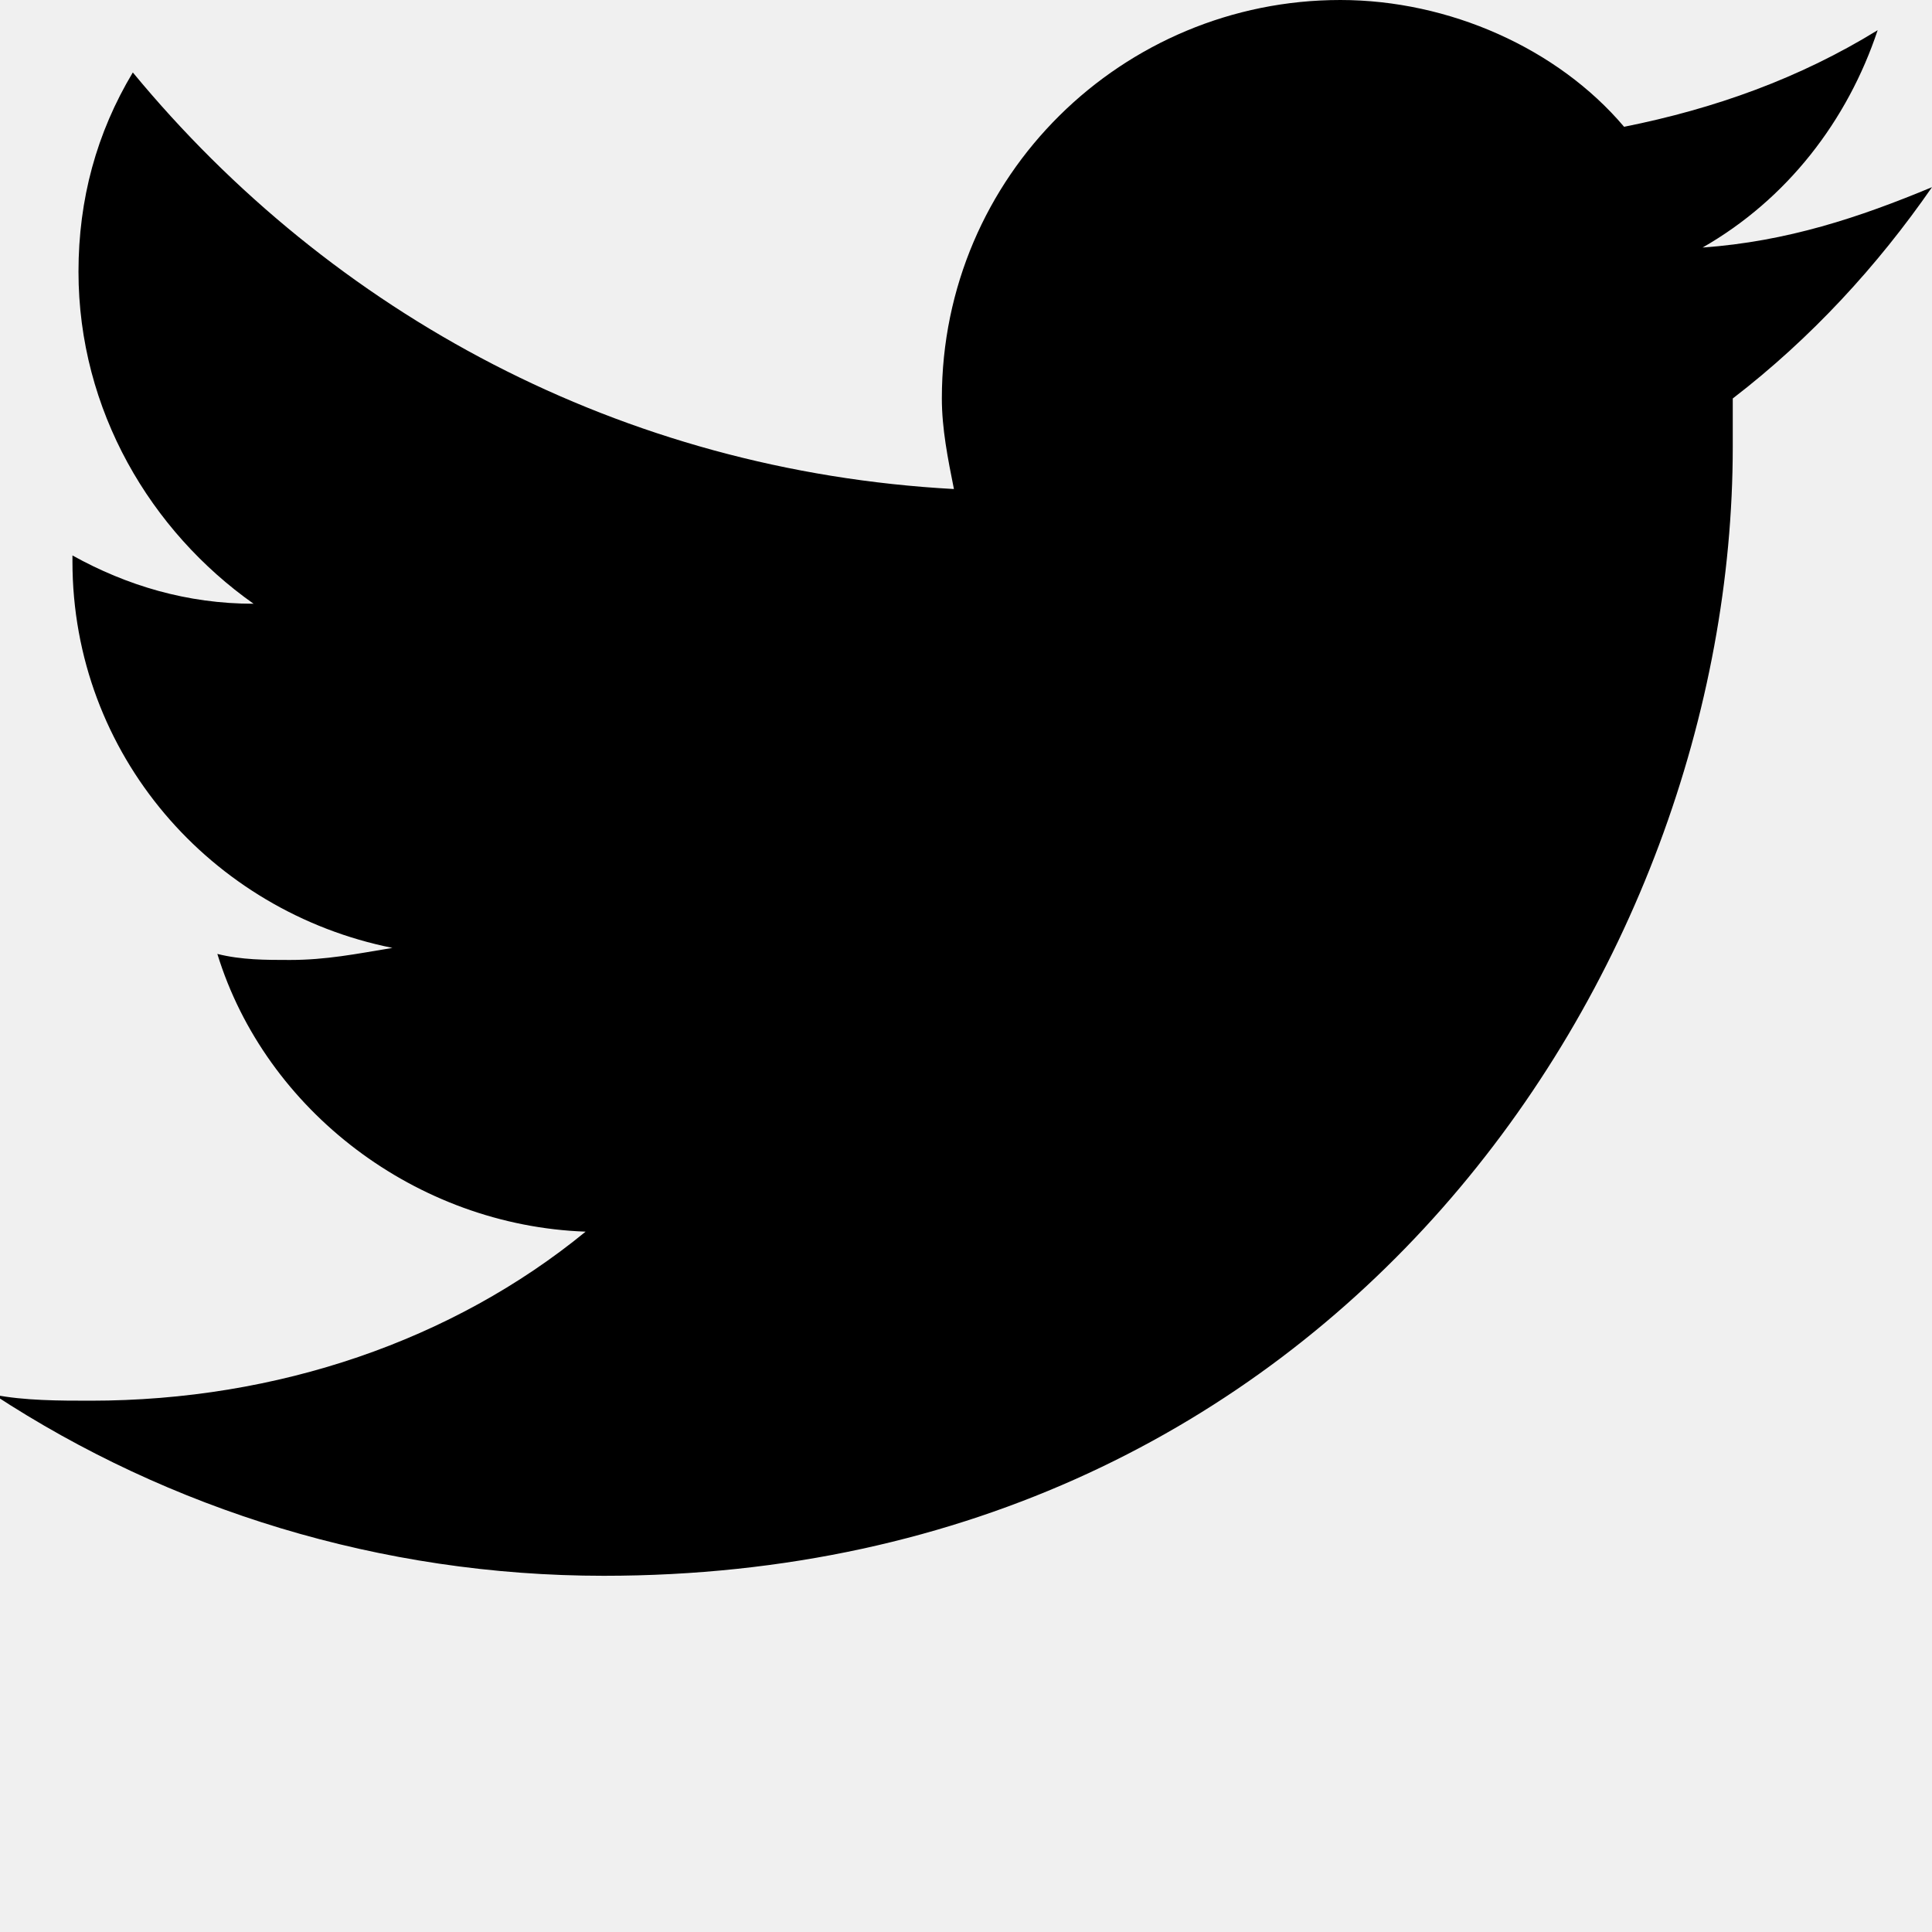
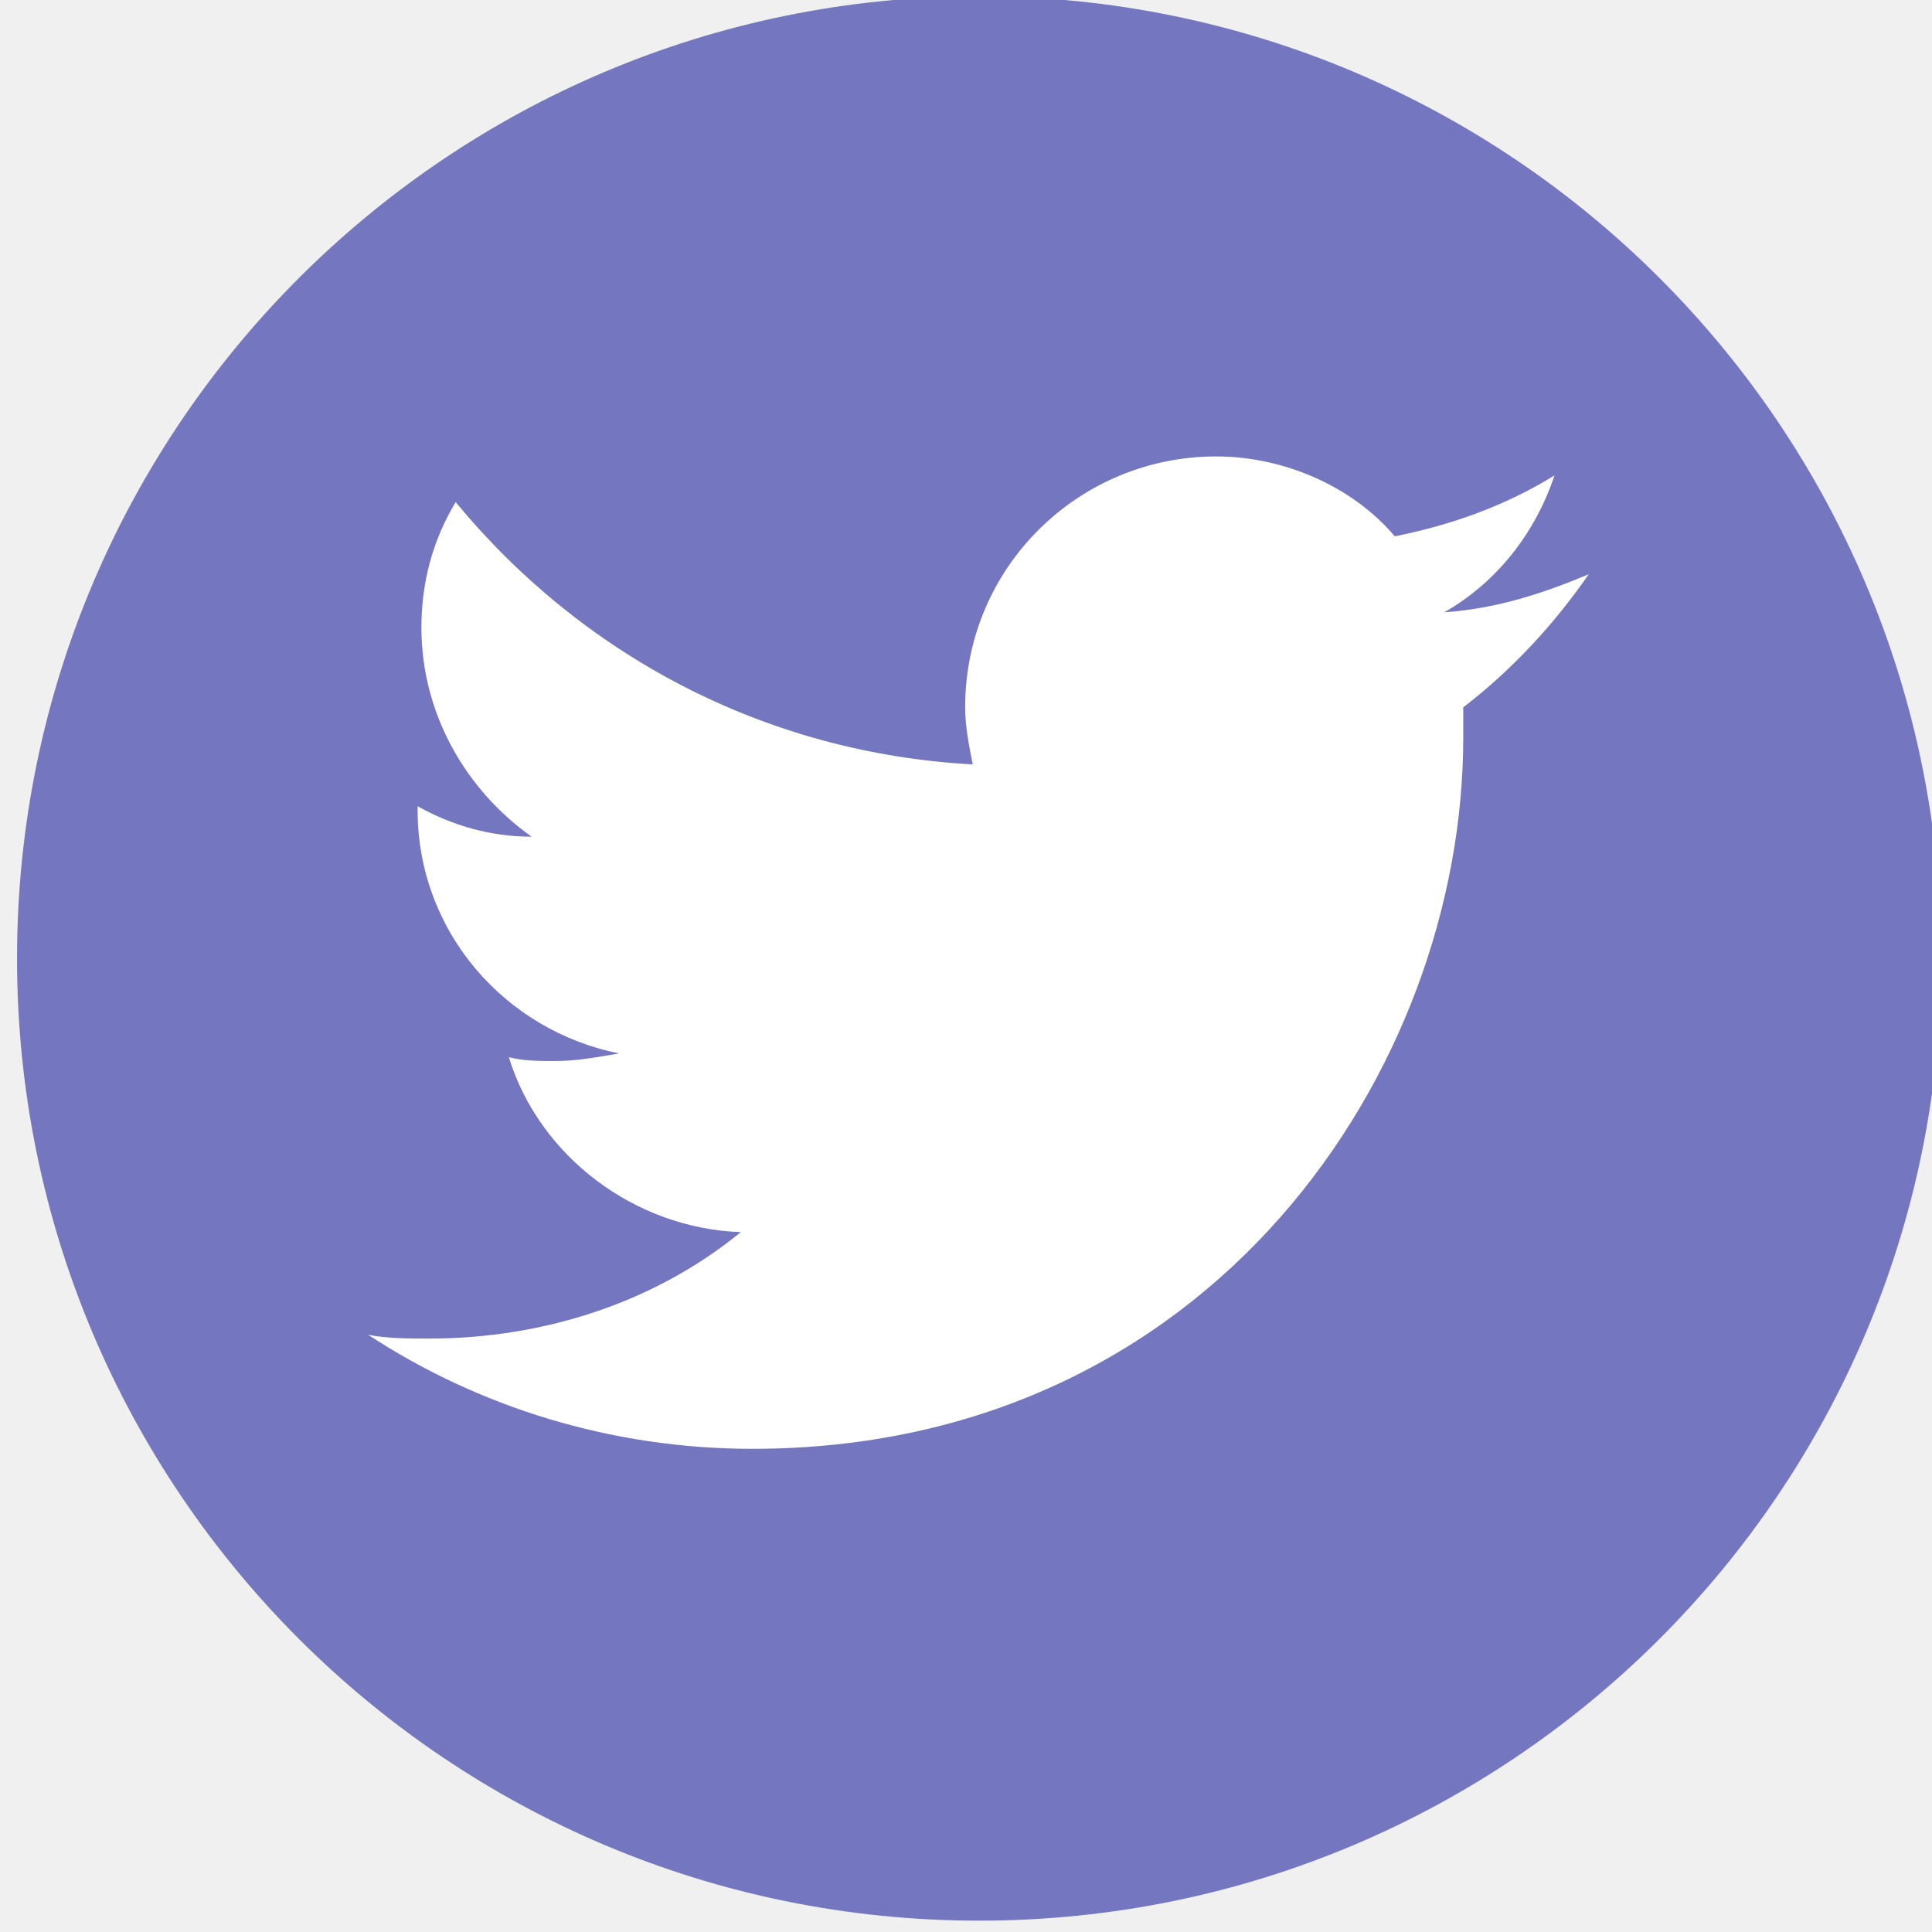
- <svg xmlns="http://www.w3.org/2000/svg" version="1.1" id="Layer_1" x="0px" y="0px" viewBox="0 0 32 32" style="enable-background:new 0 0 32 32;" xml:space="preserve">
-   <path d="M32,3.1c-1.2,0.5-2.4,0.9-3.8,1c1.4-0.8,2.4-2.1,2.9-3.6c-1.3,0.8-2.7,1.3-4.2,1.6C25.8,0.8,24,0,22.2,0  c-3.6,0-6.6,2.9-6.6,6.6c0,0.5,0.1,1,0.2,1.5C10.3,7.8,5.5,5.2,2.2,1.2c-0.6,1-0.9,2.1-0.9,3.3c0,2.3,1.2,4.3,2.9,5.5  c-1.1,0-2.1-0.3-3-0.8c0,0,0,0.1,0,0.1c0,3.2,2.3,5.8,5.3,6.4c-0.6,0.1-1.1,0.2-1.7,0.2c-0.4,0-0.8,0-1.2-0.1  c0.8,2.6,3.3,4.5,6.1,4.6c-2.2,1.8-5.1,2.8-8.2,2.8c-0.5,0-1.1,0-1.6-0.1c2.9,1.9,6.4,3,10.1,3c12.1,0,18.7-10,18.7-18.7  c0-0.3,0-0.6,0-0.8C30,5.6,31.1,4.4,32,3.1z" />
+ <svg xmlns="http://www.w3.org/2000/svg" width="32" height="32">
+   <g>
+     <rect fill="none" id="canvas_background" height="402" width="582" y="-1" x="-1" />
+   </g>
+   <g>
+     <ellipse stroke="null" ry="15.937" rx="15.937" id="svg_2" cy="15.875" cx="16.219" stroke-opacity="null" stroke-width="null" fill="#7477bf" />
+     <ellipse transform="rotate(116.565 28.0937 19.5)" id="svg_3" cy="19.5" cx="28.094" fill-opacity="null" stroke-opacity="null" stroke-width="null" stroke="null" fill="null" />
+     <path stroke="null" fill="#ffffff" id="svg_1" d="m26.314,9.512c-0.756,0.315 -1.511,0.567 -2.393,0.63c0.882,-0.504 1.511,-1.323 1.826,-2.267c-0.819,0.504 -1.7,0.819 -2.645,1.008c-0.693,-0.819 -1.826,-1.323 -2.96,-1.323c-2.267,0 -4.156,1.826 -4.156,4.156c0,0.315 0.063,0.63 0.126,0.945c-3.464,-0.189 -6.487,-1.826 -8.565,-4.345c-0.378,0.63 -0.567,1.323 -0.567,2.078c0,1.448 0.756,2.708 1.826,3.464c-0.693,0 -1.323,-0.189 -1.889,-0.504c0,0 0,0.063 0,0.063c0,2.015 1.448,3.653 3.338,4.031c-0.378,0.063 -0.693,0.126 -1.071,0.126c-0.252,0 -0.504,0 -0.756,-0.063c0.504,1.637 2.078,2.834 3.842,2.897c-1.385,1.134 -3.212,1.763 -5.164,1.763c-0.315,0 -0.693,0 -1.008,-0.063c1.826,1.197 4.031,1.889 6.361,1.889c7.62,0 11.777,-6.298 11.777,-11.777c0,-0.189 0,-0.378 0,-0.504c0.819,-0.63 1.511,-1.385 2.078,-2.204z" />
+     <ellipse ry="0.031" id="svg_7" cy="11.719" cx="10.031" fill-opacity="0" stroke-opacity="null" stroke-width="null" stroke="null" fill="null" />
+   </g>
</svg>
